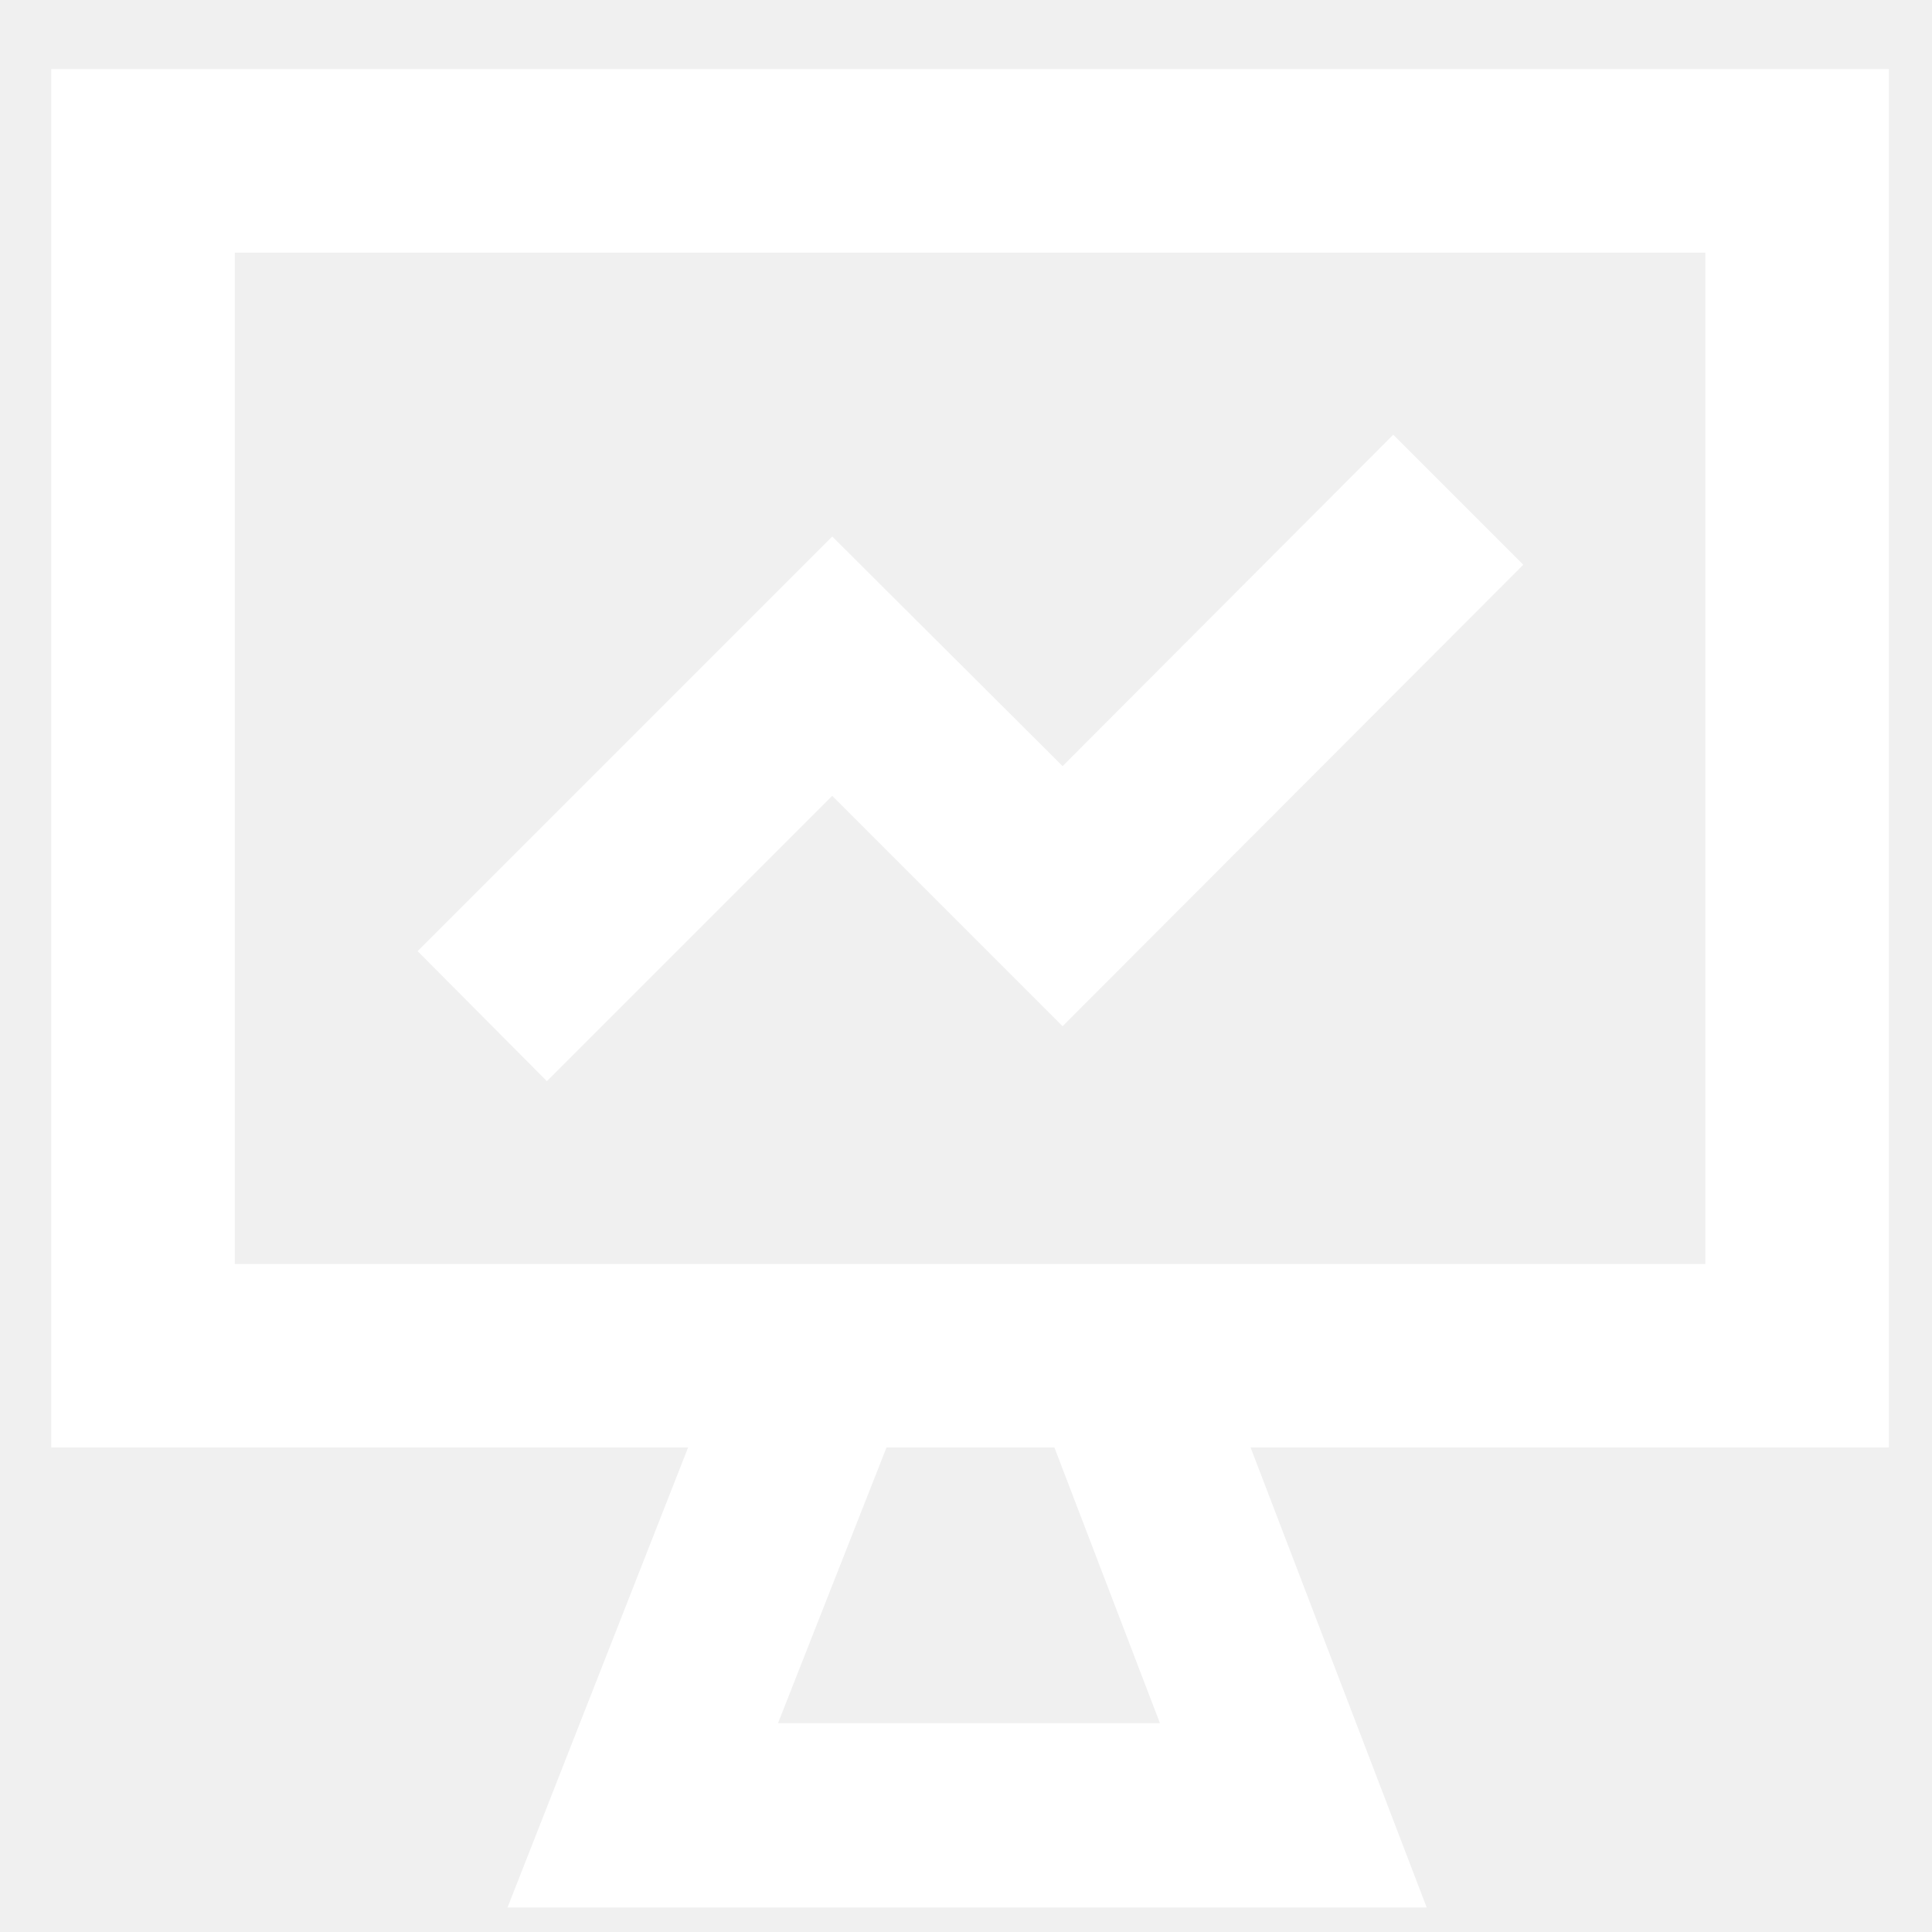
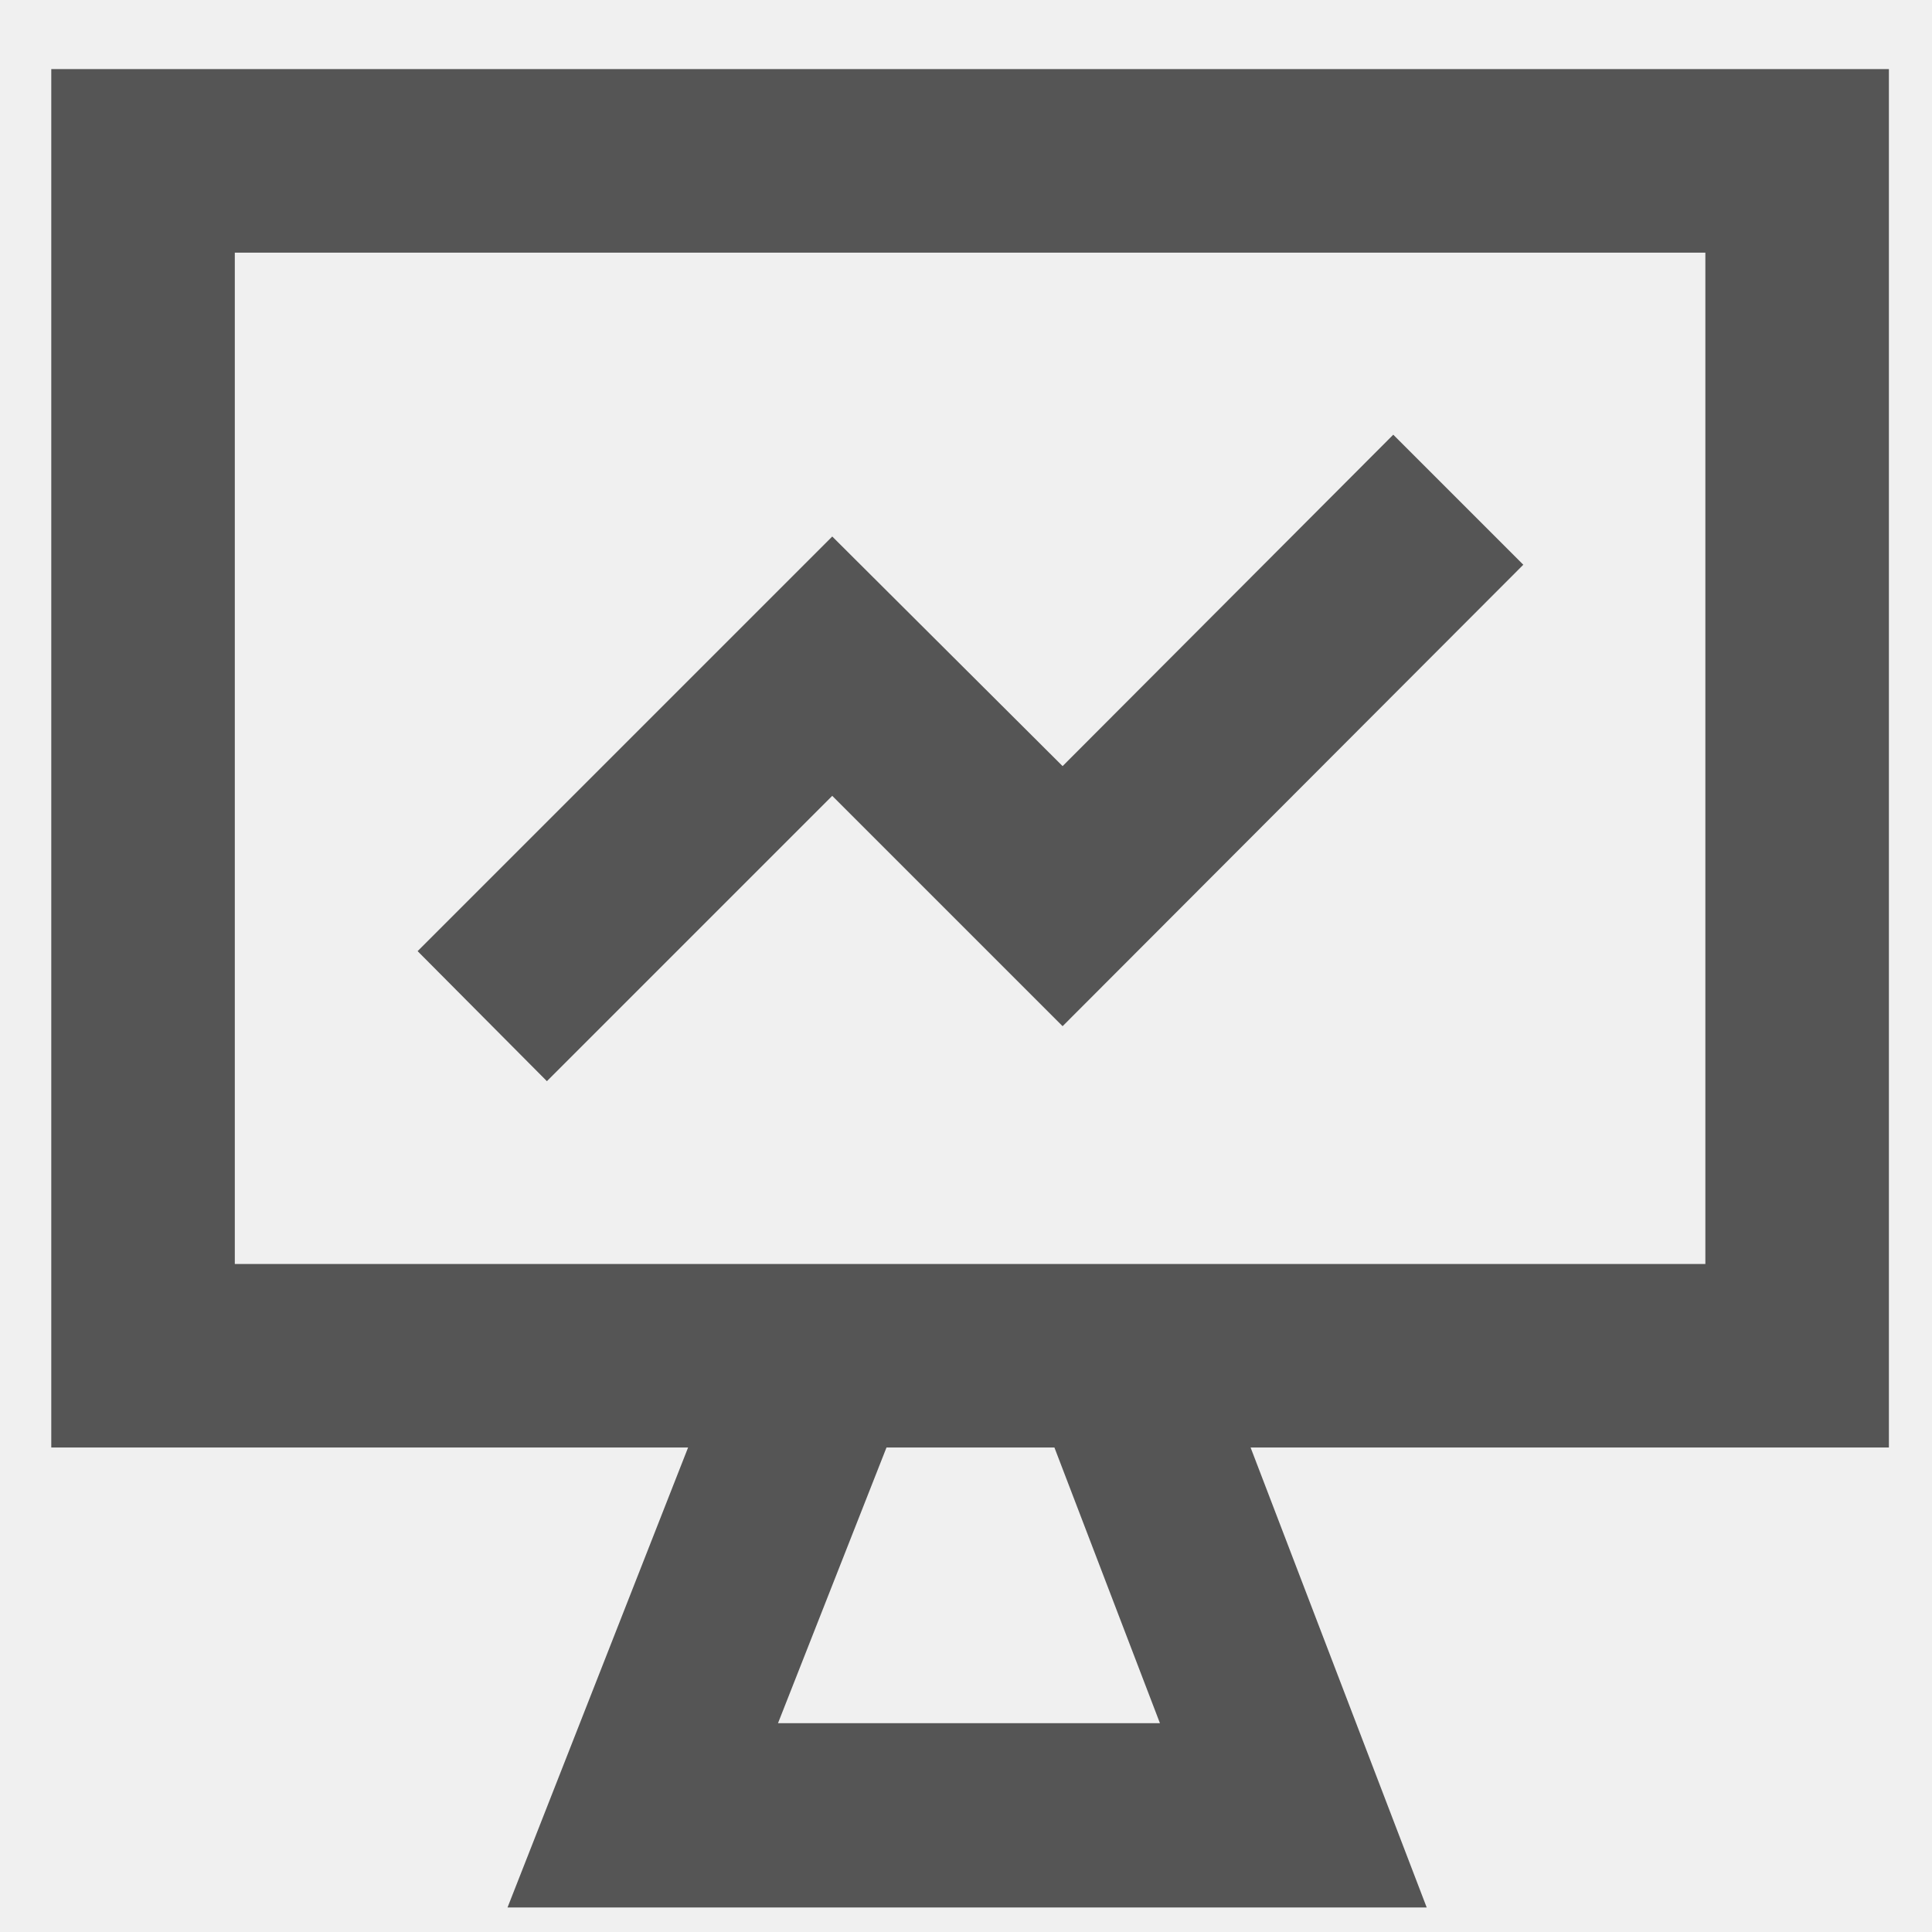
<svg xmlns="http://www.w3.org/2000/svg" width="26" height="26" viewBox="0 0 26 26" fill="none">
-   <path d="M25.42 0.93H0.69V19.48H9.26L6.83 25.67H19.2L16.83 19.48H25.42V0.93ZM15.61 23.19H10.47L11.93 19.48H14.19L15.61 23.19ZM22.95 17.01H3.16V3.4H22.95V17.01Z" fill="white" />
-   <path d="M11.2 10.71L14.3 13.81L20.5 7.6L18.75 5.85L14.3 10.31L11.2 7.22L5.62 12.8L7.36 14.55L11.2 10.71Z" fill="white" />
+   <path d="M25.42 0.93H0.69V19.48H9.26L6.83 25.67H19.2L16.83 19.48H25.42V0.93ZM15.61 23.19H10.47L11.93 19.48H14.19L15.61 23.19ZM22.95 17.01H3.16V3.4H22.95V17.01Z" fill="#555555" />
+   <path d="M11.2 10.71L14.3 13.81L20.5 7.6L18.75 5.85L14.3 10.31L11.2 7.22L5.62 12.8L7.36 14.55L11.2 10.71Z" fill="#555555" />
</svg>
